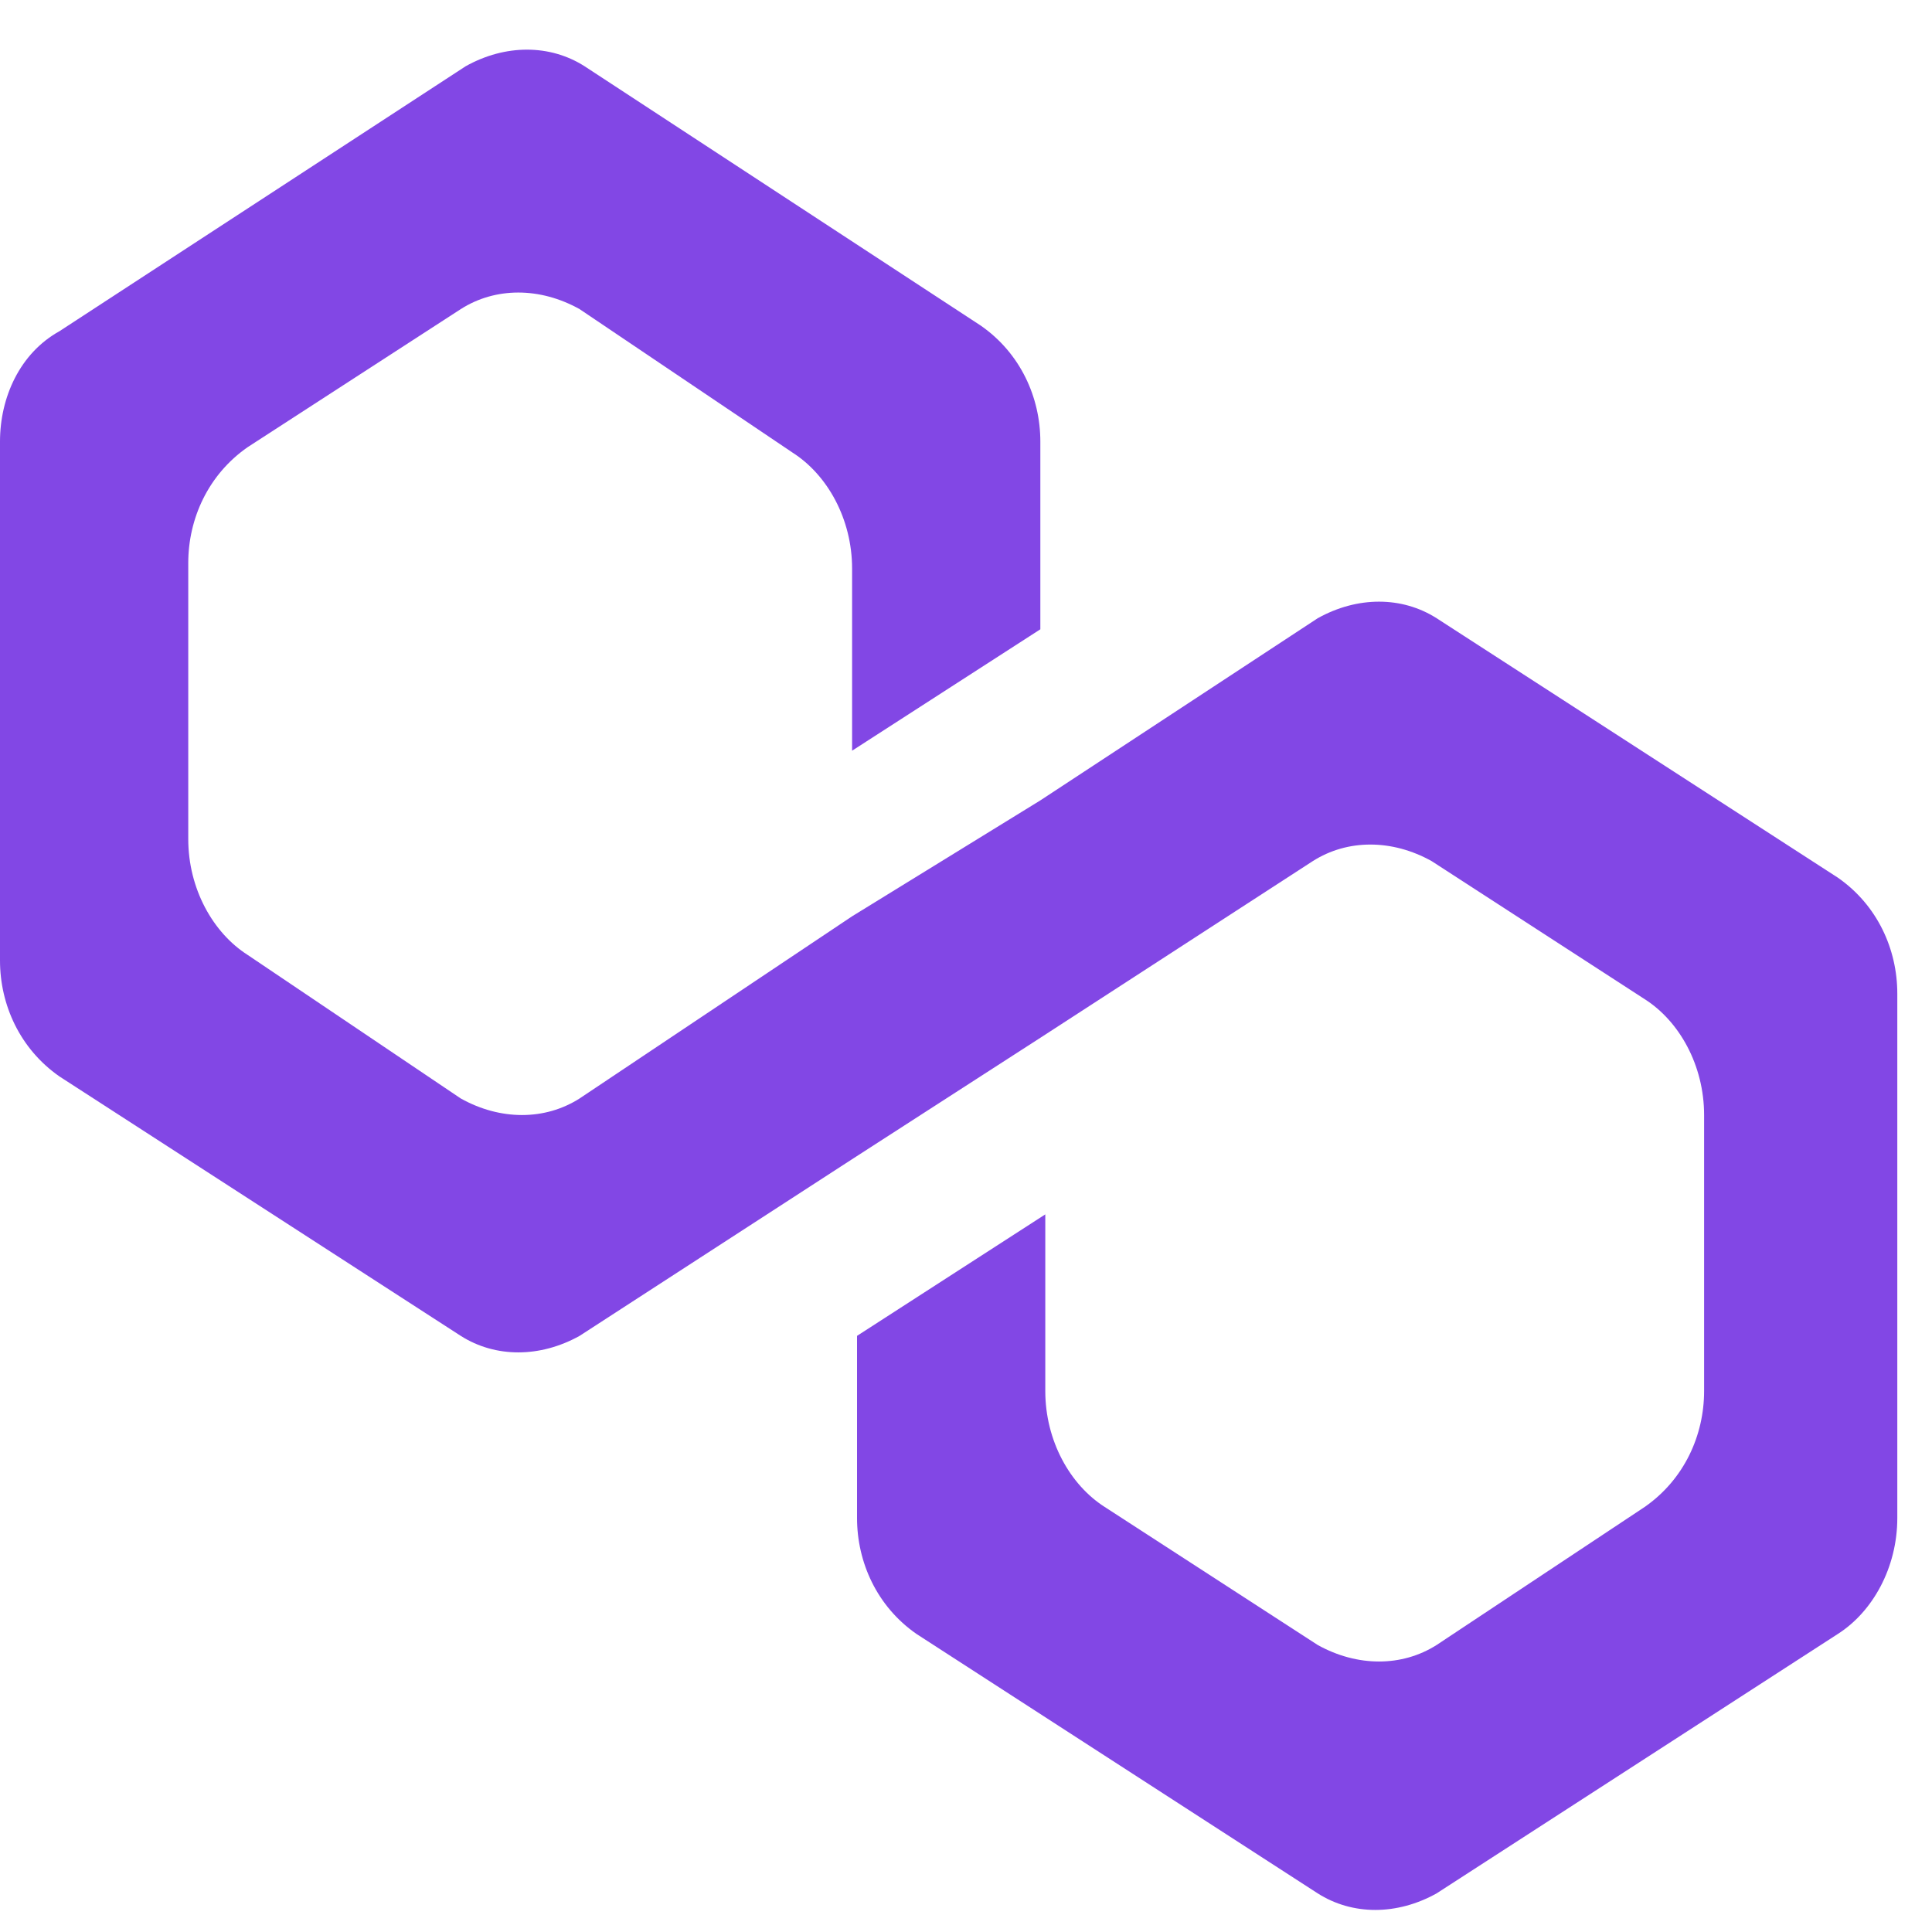
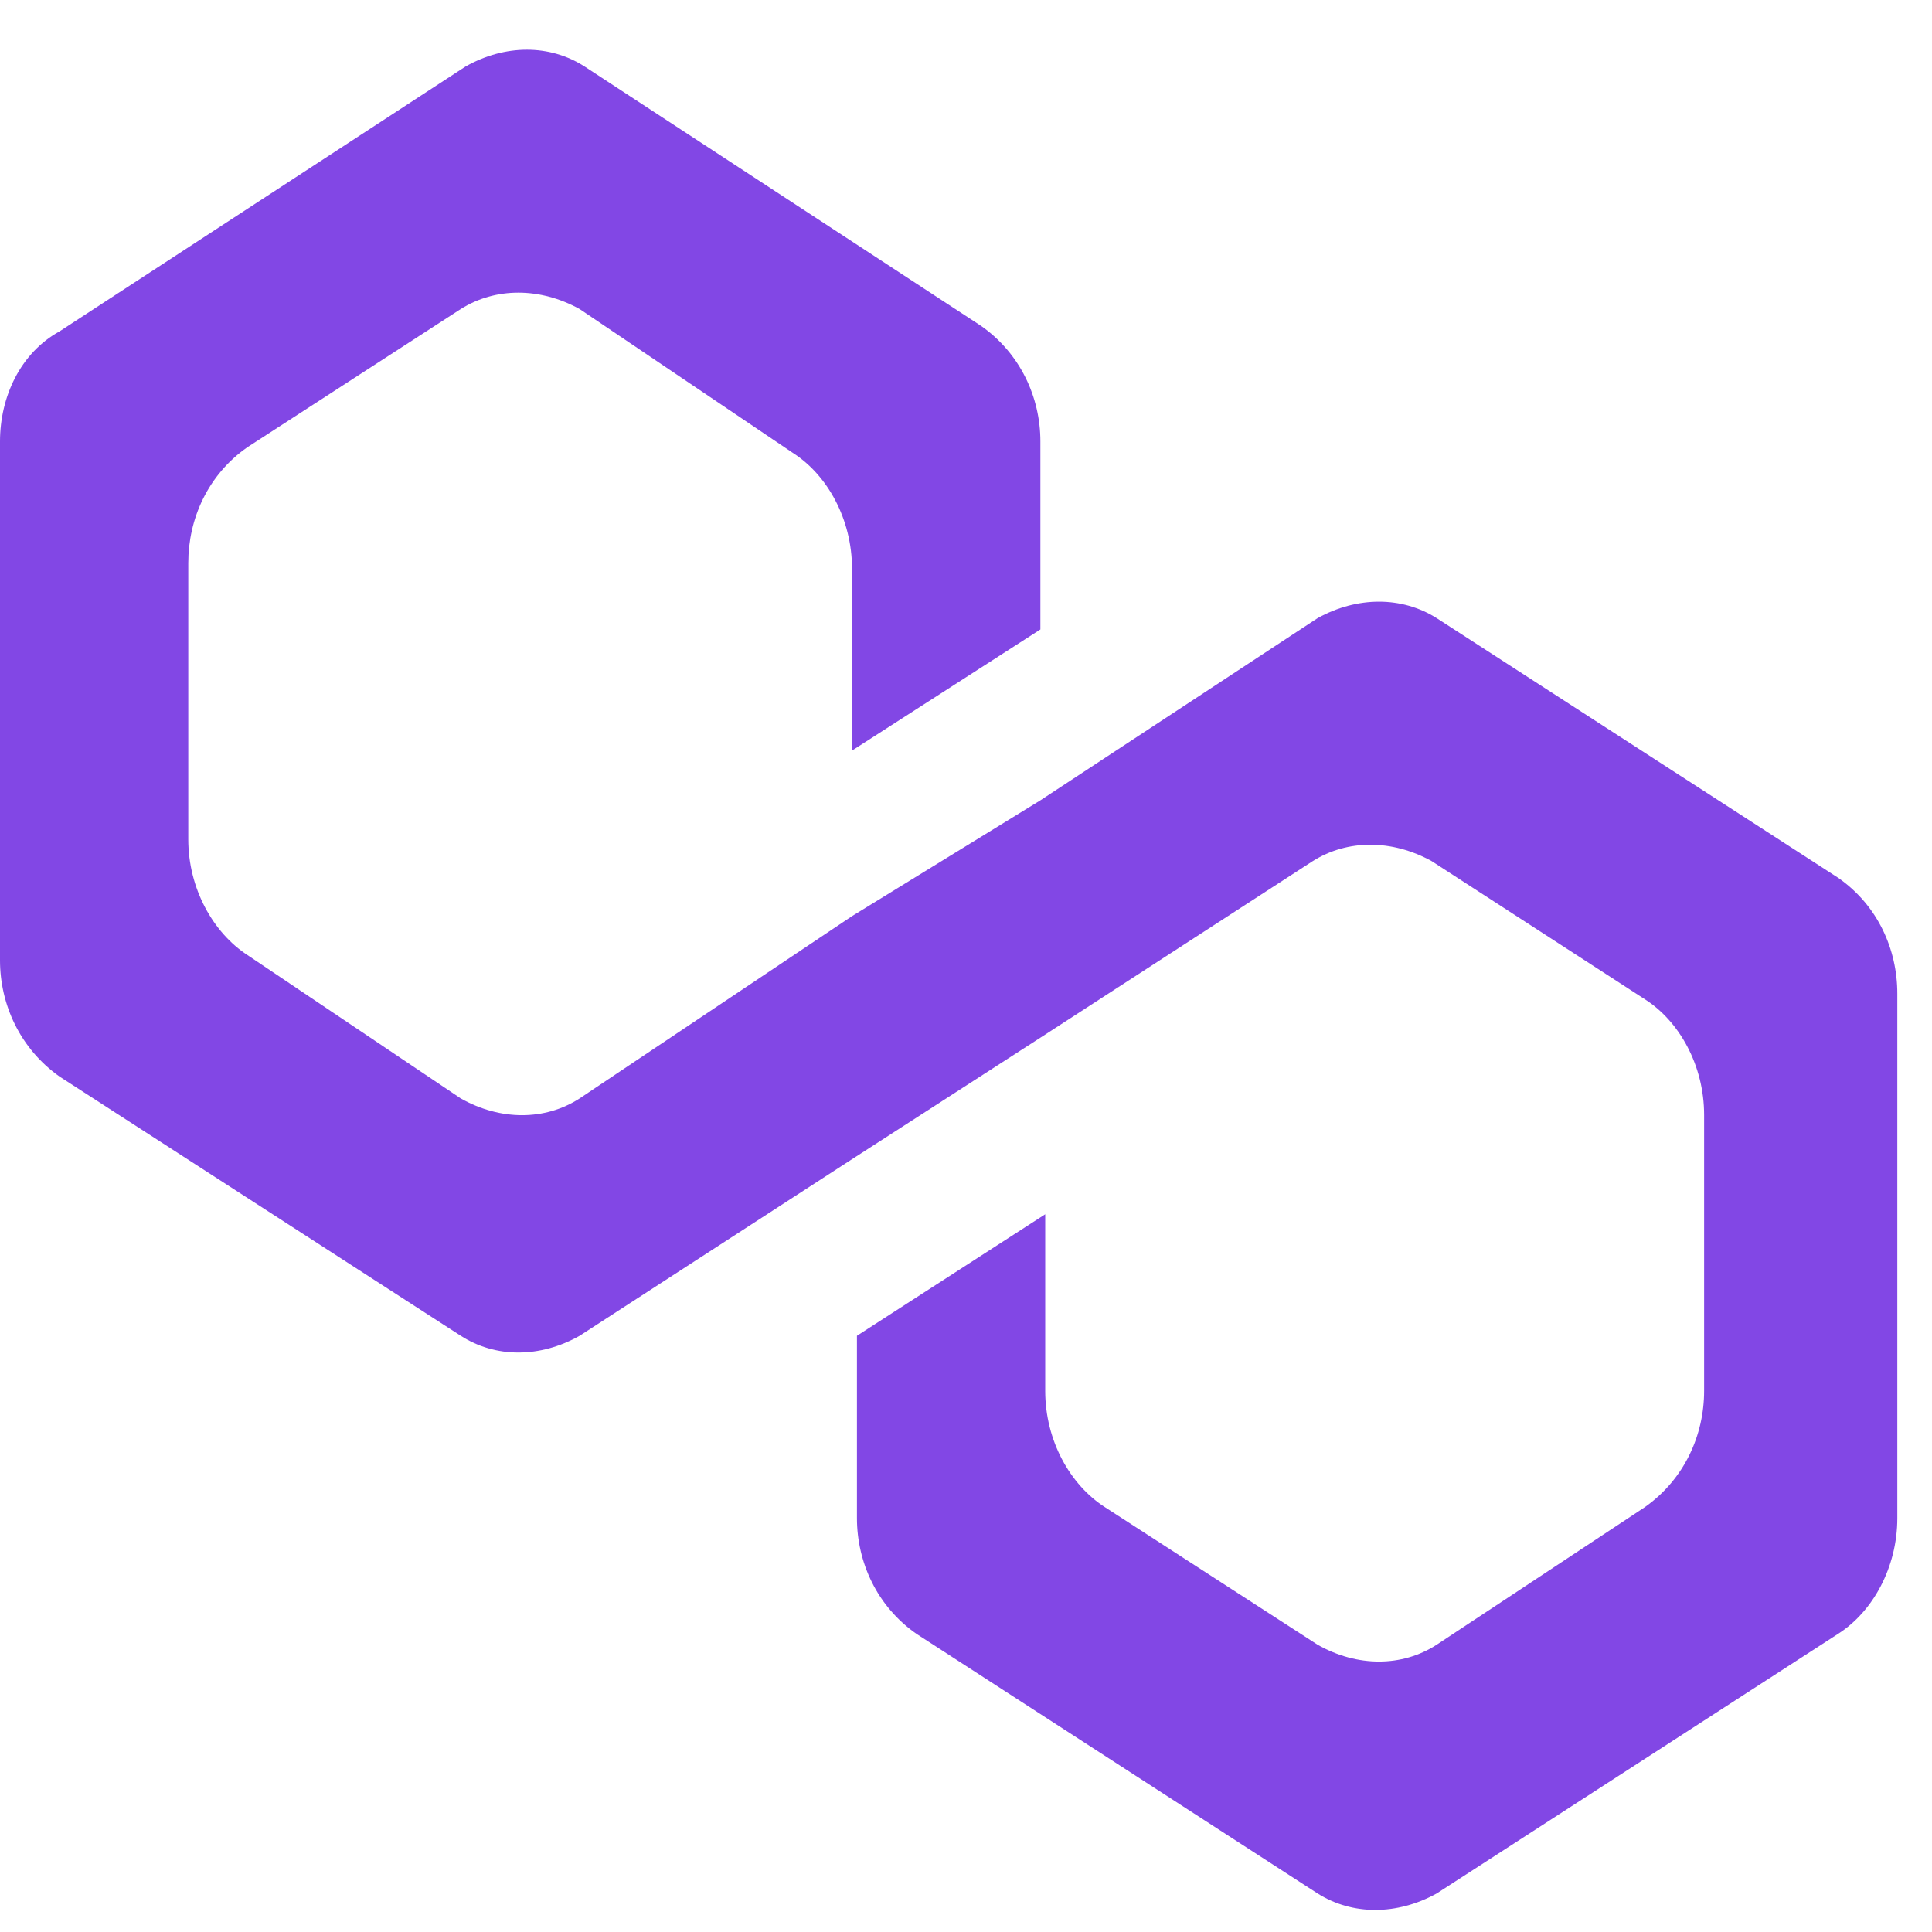
- <svg xmlns="http://www.w3.org/2000/svg" width="25px" height="25px" viewBox="0 0 25 25" version="1.1">
-   <g id="Page-1" stroke="none" stroke-width="1" fill="none" fill-rule="evenodd">
-     <g id="polygon-matic-logo" fill="#8247E5" fill-rule="nonzero">
-       <path d="M18.59,8 C18.141,7.714 17.564,7.714 17.051,8 L13.462,10.357 L11.026,11.857 L7.5,14.214 C7.051,14.5 6.474,14.5 5.962,14.214 L3.205,12.357 C2.756,12.071 2.436,11.5 2.436,10.857 L2.436,7.286 C2.436,6.714 2.692,6.143 3.205,5.786 L5.962,4 C6.41,3.714 6.987,3.714 7.5,4 L10.256,5.857 C10.705,6.143 11.026,6.714 11.026,7.357 L11.026,9.714 L13.462,8.143 L13.462,5.714 C13.462,5.143 13.205,4.571 12.692,4.214 L7.564,0.857 C7.115,0.571 6.538,0.571 6.026,0.857 L0.769,4.286 C0.256,4.571 0,5.143 0,5.714 L0,12.429 C0,13 0.256,13.571 0.769,13.929 L5.962,17.286 C6.41,17.571 6.987,17.571 7.5,17.286 L11.026,15 L13.462,13.429 L16.987,11.143 C17.436,10.857 18.013,10.857 18.526,11.143 L21.282,12.929 C21.731,13.214 22.051,13.786 22.051,14.429 L22.051,18 C22.051,18.571 21.795,19.143 21.282,19.5 L18.59,21.286 C18.141,21.571 17.564,21.571 17.051,21.286 L14.295,19.5 C13.846,19.214 13.526,18.643 13.526,18 L13.526,15.714 L11.09,17.286 L11.09,19.643 C11.09,20.214 11.346,20.786 11.859,21.143 L17.051,24.5 C17.5,24.786 18.077,24.786 18.59,24.5 L23.782,21.143 C24.231,20.857 24.551,20.286 24.551,19.643 L24.551,12.857 C24.551,12.286 24.295,11.714 23.782,11.357 L18.59,8 Z" id="Path" />
-     </g>
+ <svg xmlns="http://www.w3.org/2000/svg" width="20px" height="20px" viewBox="0 0 20 20" version="1.1">
+   <g id="surface1">
+     <path style=" stroke:none;fill-rule:nonzero;fill:rgb(50.98%,27.843%,89.804%);fill-opacity:1;" d="M 14.871 6.398 C 14.512 6.172 14.051 6.172 13.641 6.398 L 10.77 8.285 L 8.82 9.484 L 6 11.371 C 5.641 11.602 5.18 11.602 4.77 11.371 L 2.562 9.887 C 2.207 9.656 1.949 9.199 1.949 8.688 L 1.949 5.828 C 1.949 5.371 2.152 4.914 2.562 4.629 L 4.77 3.199 C 5.129 2.973 5.59 2.973 6 3.199 L 8.207 4.688 C 8.562 4.914 8.82 5.371 8.82 5.887 L 8.82 7.77 L 10.77 6.516 L 10.77 4.57 C 10.77 4.113 10.562 3.656 10.152 3.371 L 6.051 0.688 C 5.691 0.457 5.23 0.457 4.82 0.688 L 0.617 3.43 C 0.207 3.656 0 4.113 0 4.57 L 0 9.941 C 0 10.398 0.207 10.855 0.617 11.145 L 4.77 13.828 C 5.129 14.059 5.59 14.059 6 13.828 L 8.82 12 L 10.77 10.742 L 13.59 8.914 C 13.949 8.688 14.41 8.688 14.82 8.914 L 17.027 10.344 C 17.383 10.57 17.641 11.027 17.641 11.543 L 17.641 14.398 C 17.641 14.855 17.438 15.312 17.027 15.602 L 14.871 17.027 C 14.512 17.258 14.051 17.258 13.641 17.027 L 11.438 15.602 C 11.078 15.371 10.82 14.914 10.82 14.398 L 10.82 12.57 L 8.871 13.828 L 8.871 15.715 C 8.871 16.172 9.078 16.629 9.488 16.914 L 13.641 19.602 C 14 19.828 14.461 19.828 14.871 19.602 L 19.027 16.914 C 19.383 16.688 19.641 16.23 19.641 15.715 L 19.641 10.285 C 19.641 9.828 19.438 9.371 19.027 9.086 Z M 14.871 6.398 " />
  </g>
</svg>
